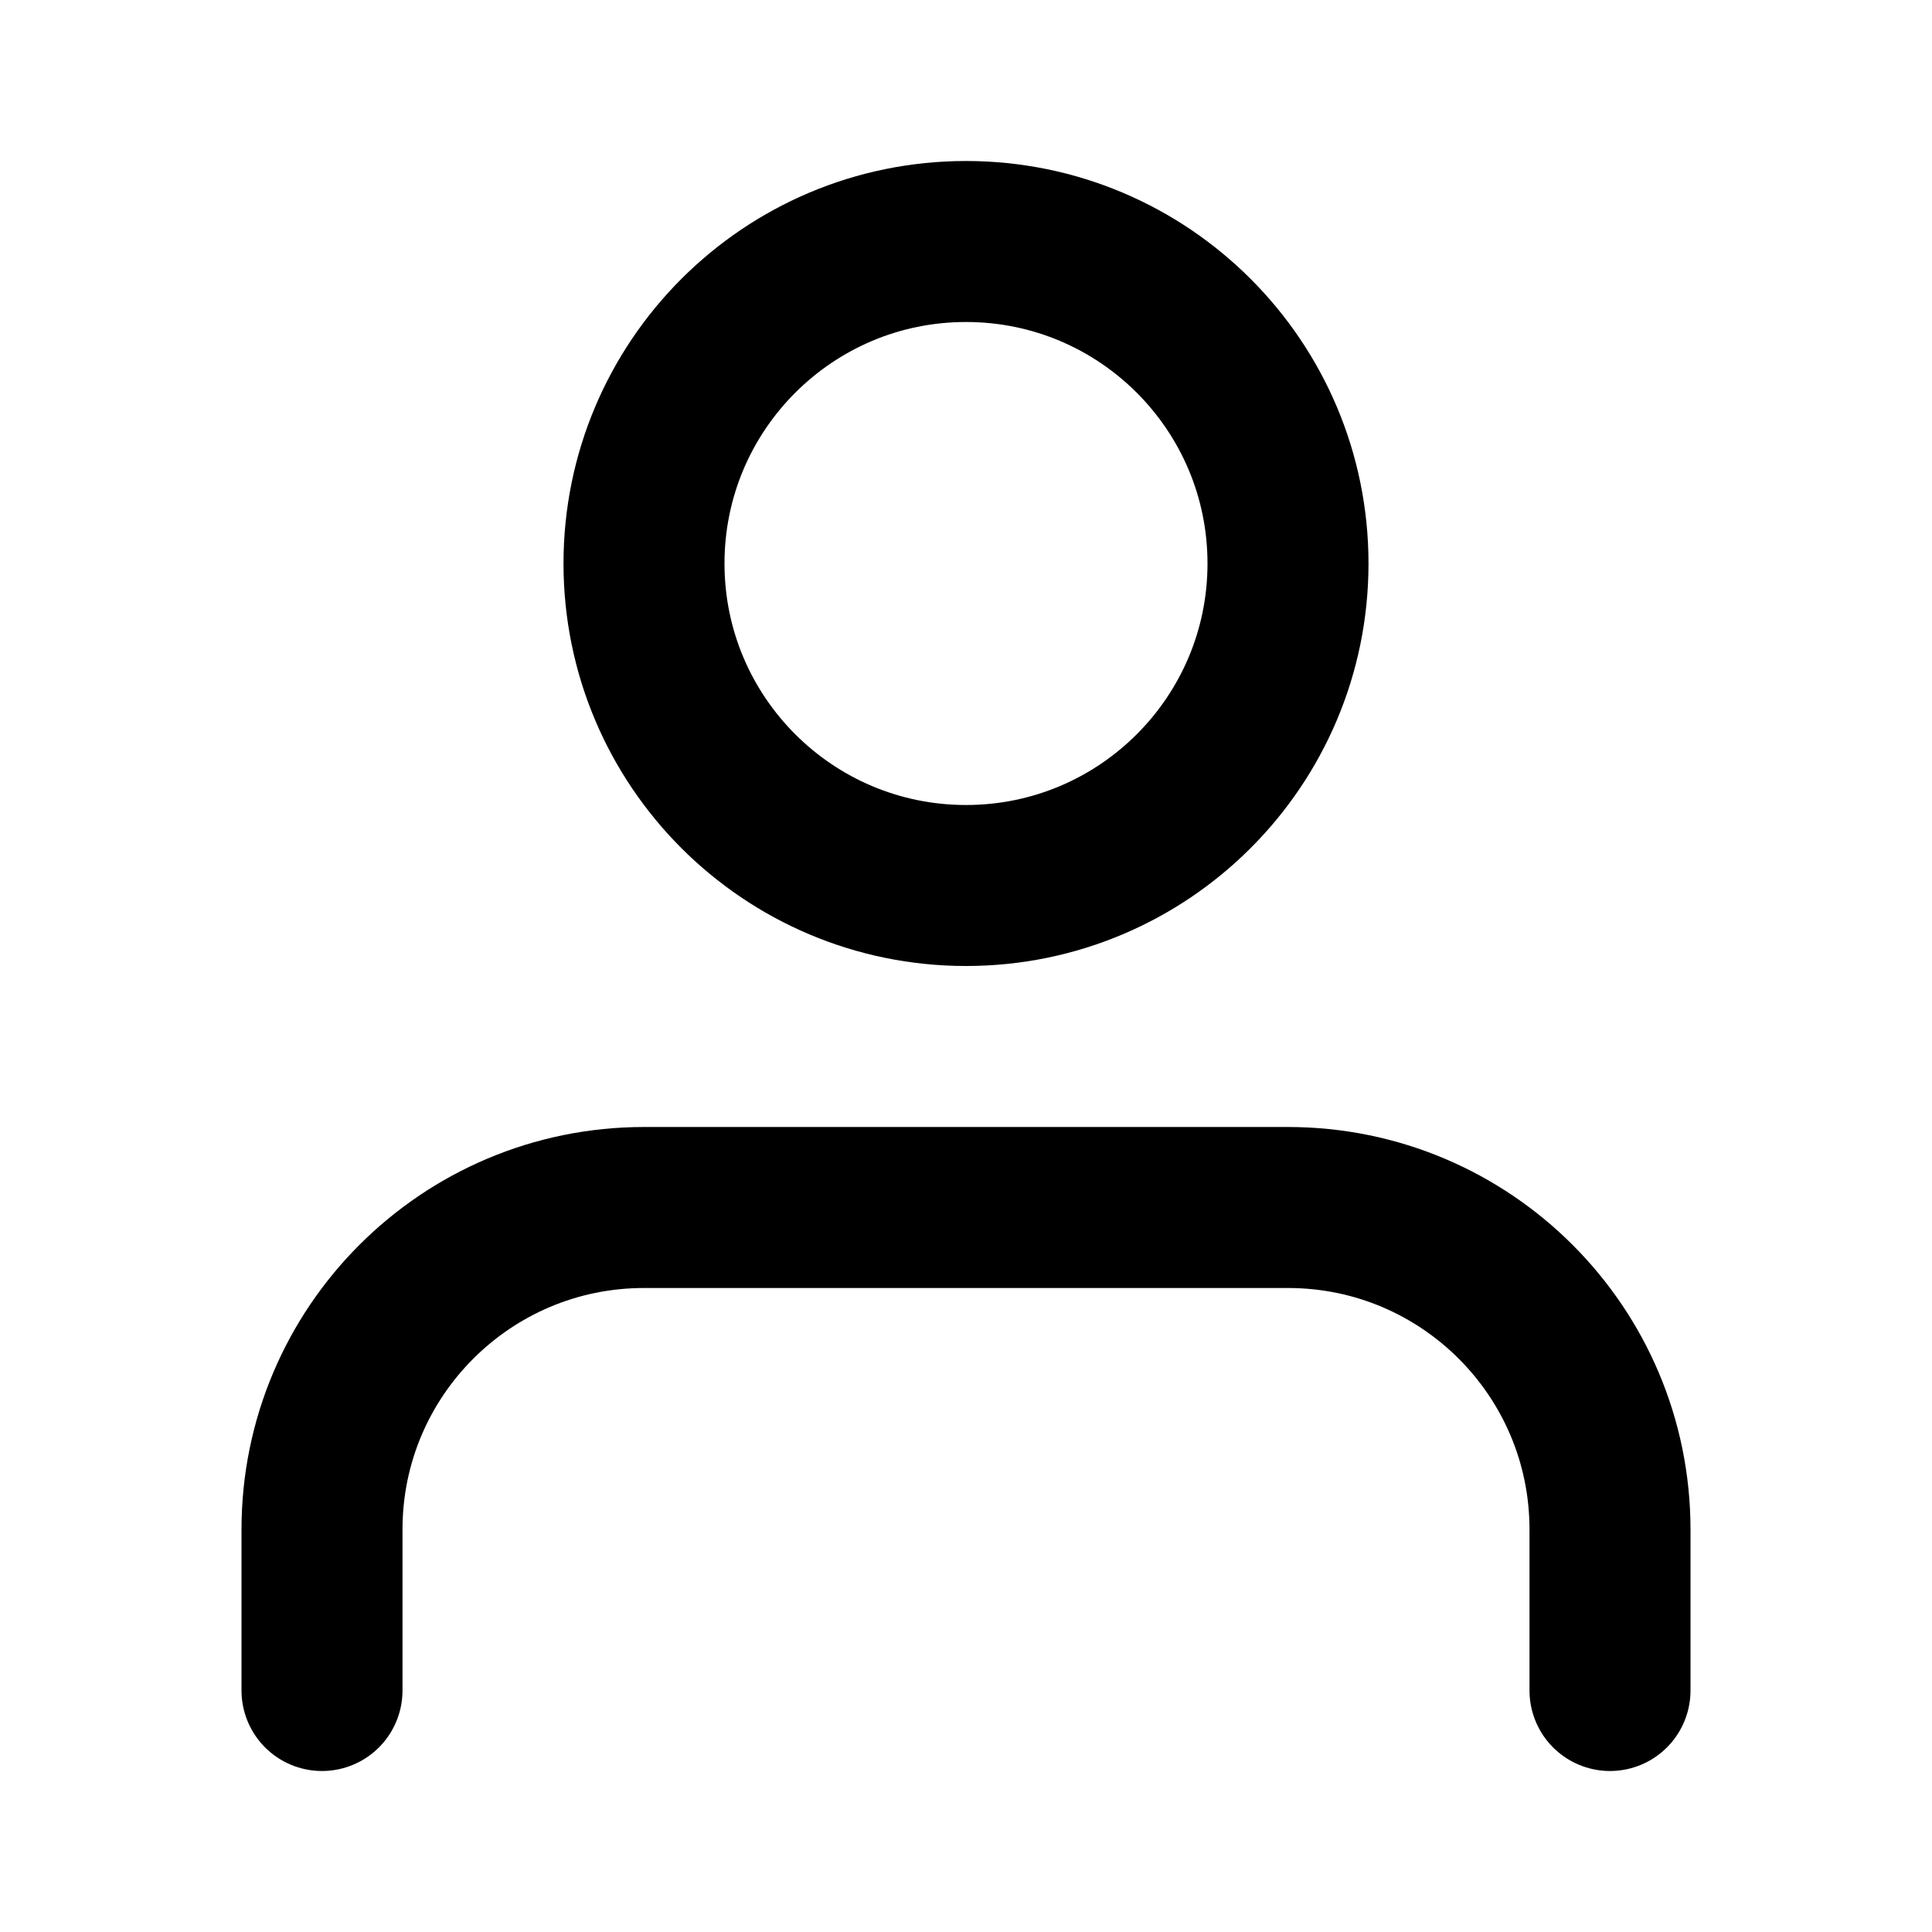
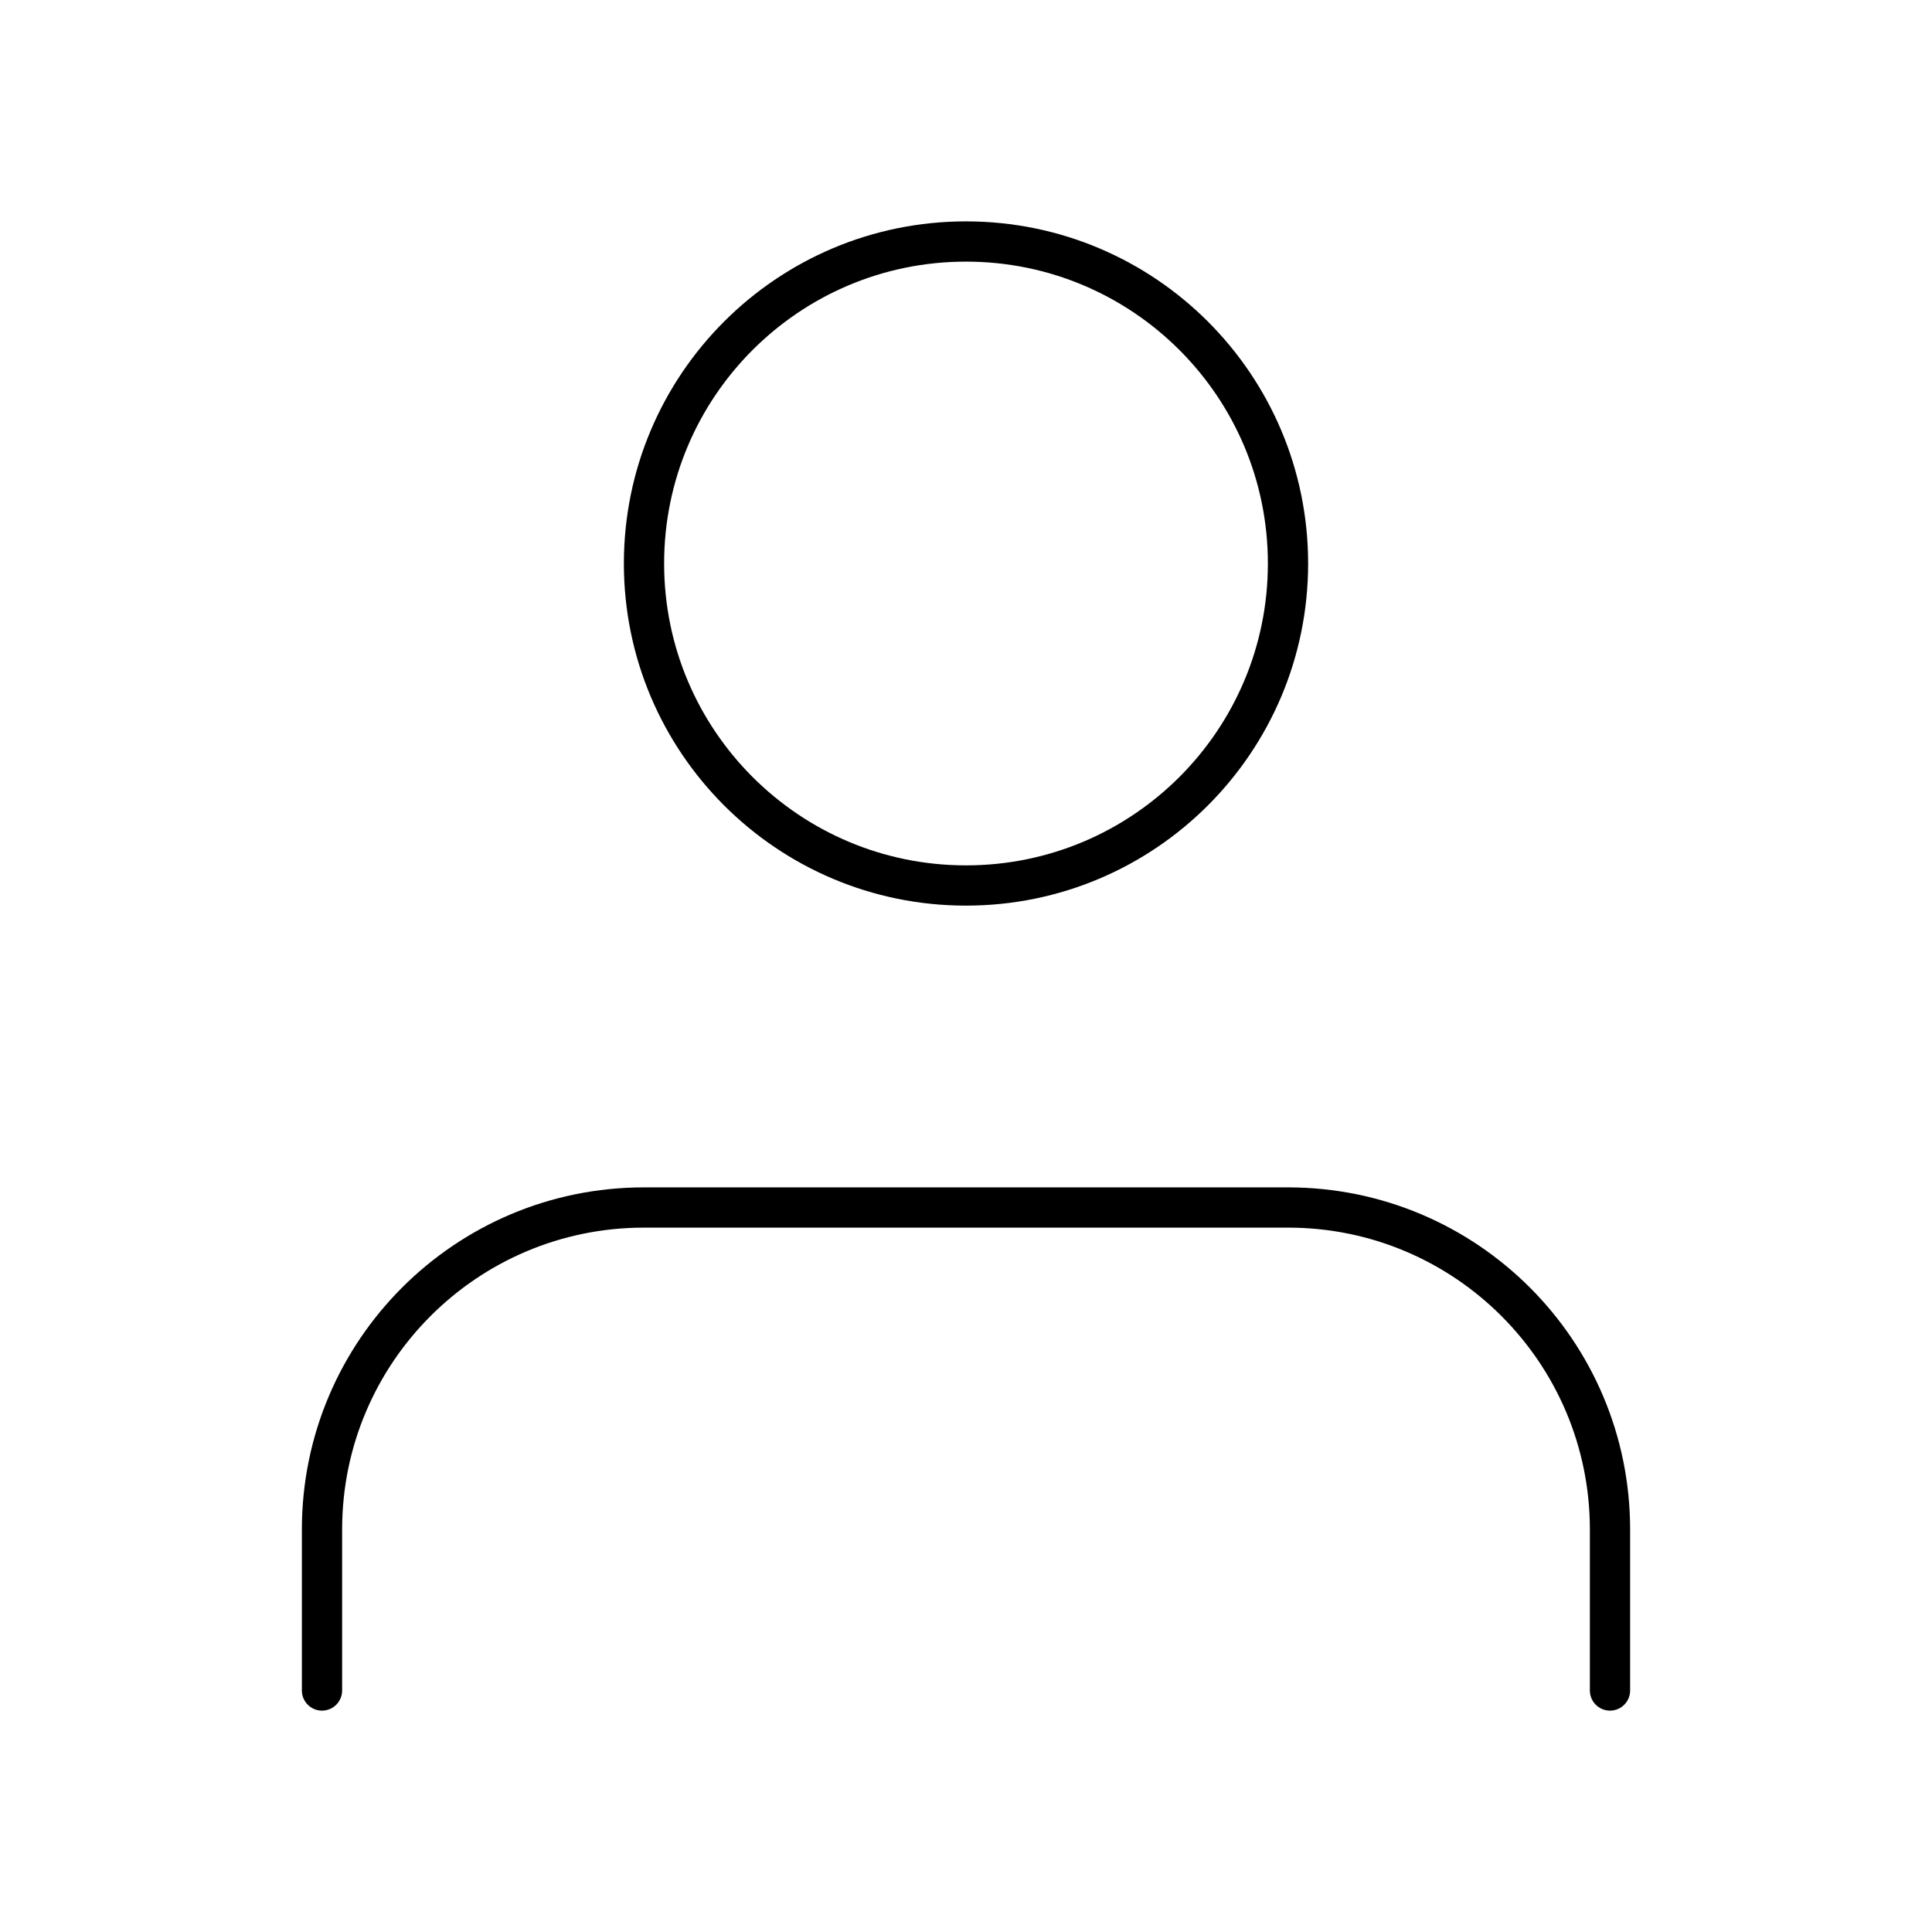
- <svg xmlns="http://www.w3.org/2000/svg" width="24" height="24" viewBox="0 0 24 24" fill="none" stroke="currentColor" stroke-width="2" stroke-linecap="round" stroke-linejoin="round" class="feather feather-user">
+ <svg xmlns="http://www.w3.org/2000/svg" width="64" height="64" viewBox="0 0 24 24" fill="none" stroke="currentColor" stroke-width="0.5" stroke-linecap="round" stroke-linejoin="round" class="feather feather-user">
  <path d="M20 21v-2a4 4 0 0 0-4-4H8a4 4 0 0 0-4 4v2" />
  <circle cx="12" cy="7" r="4" />
</svg>
